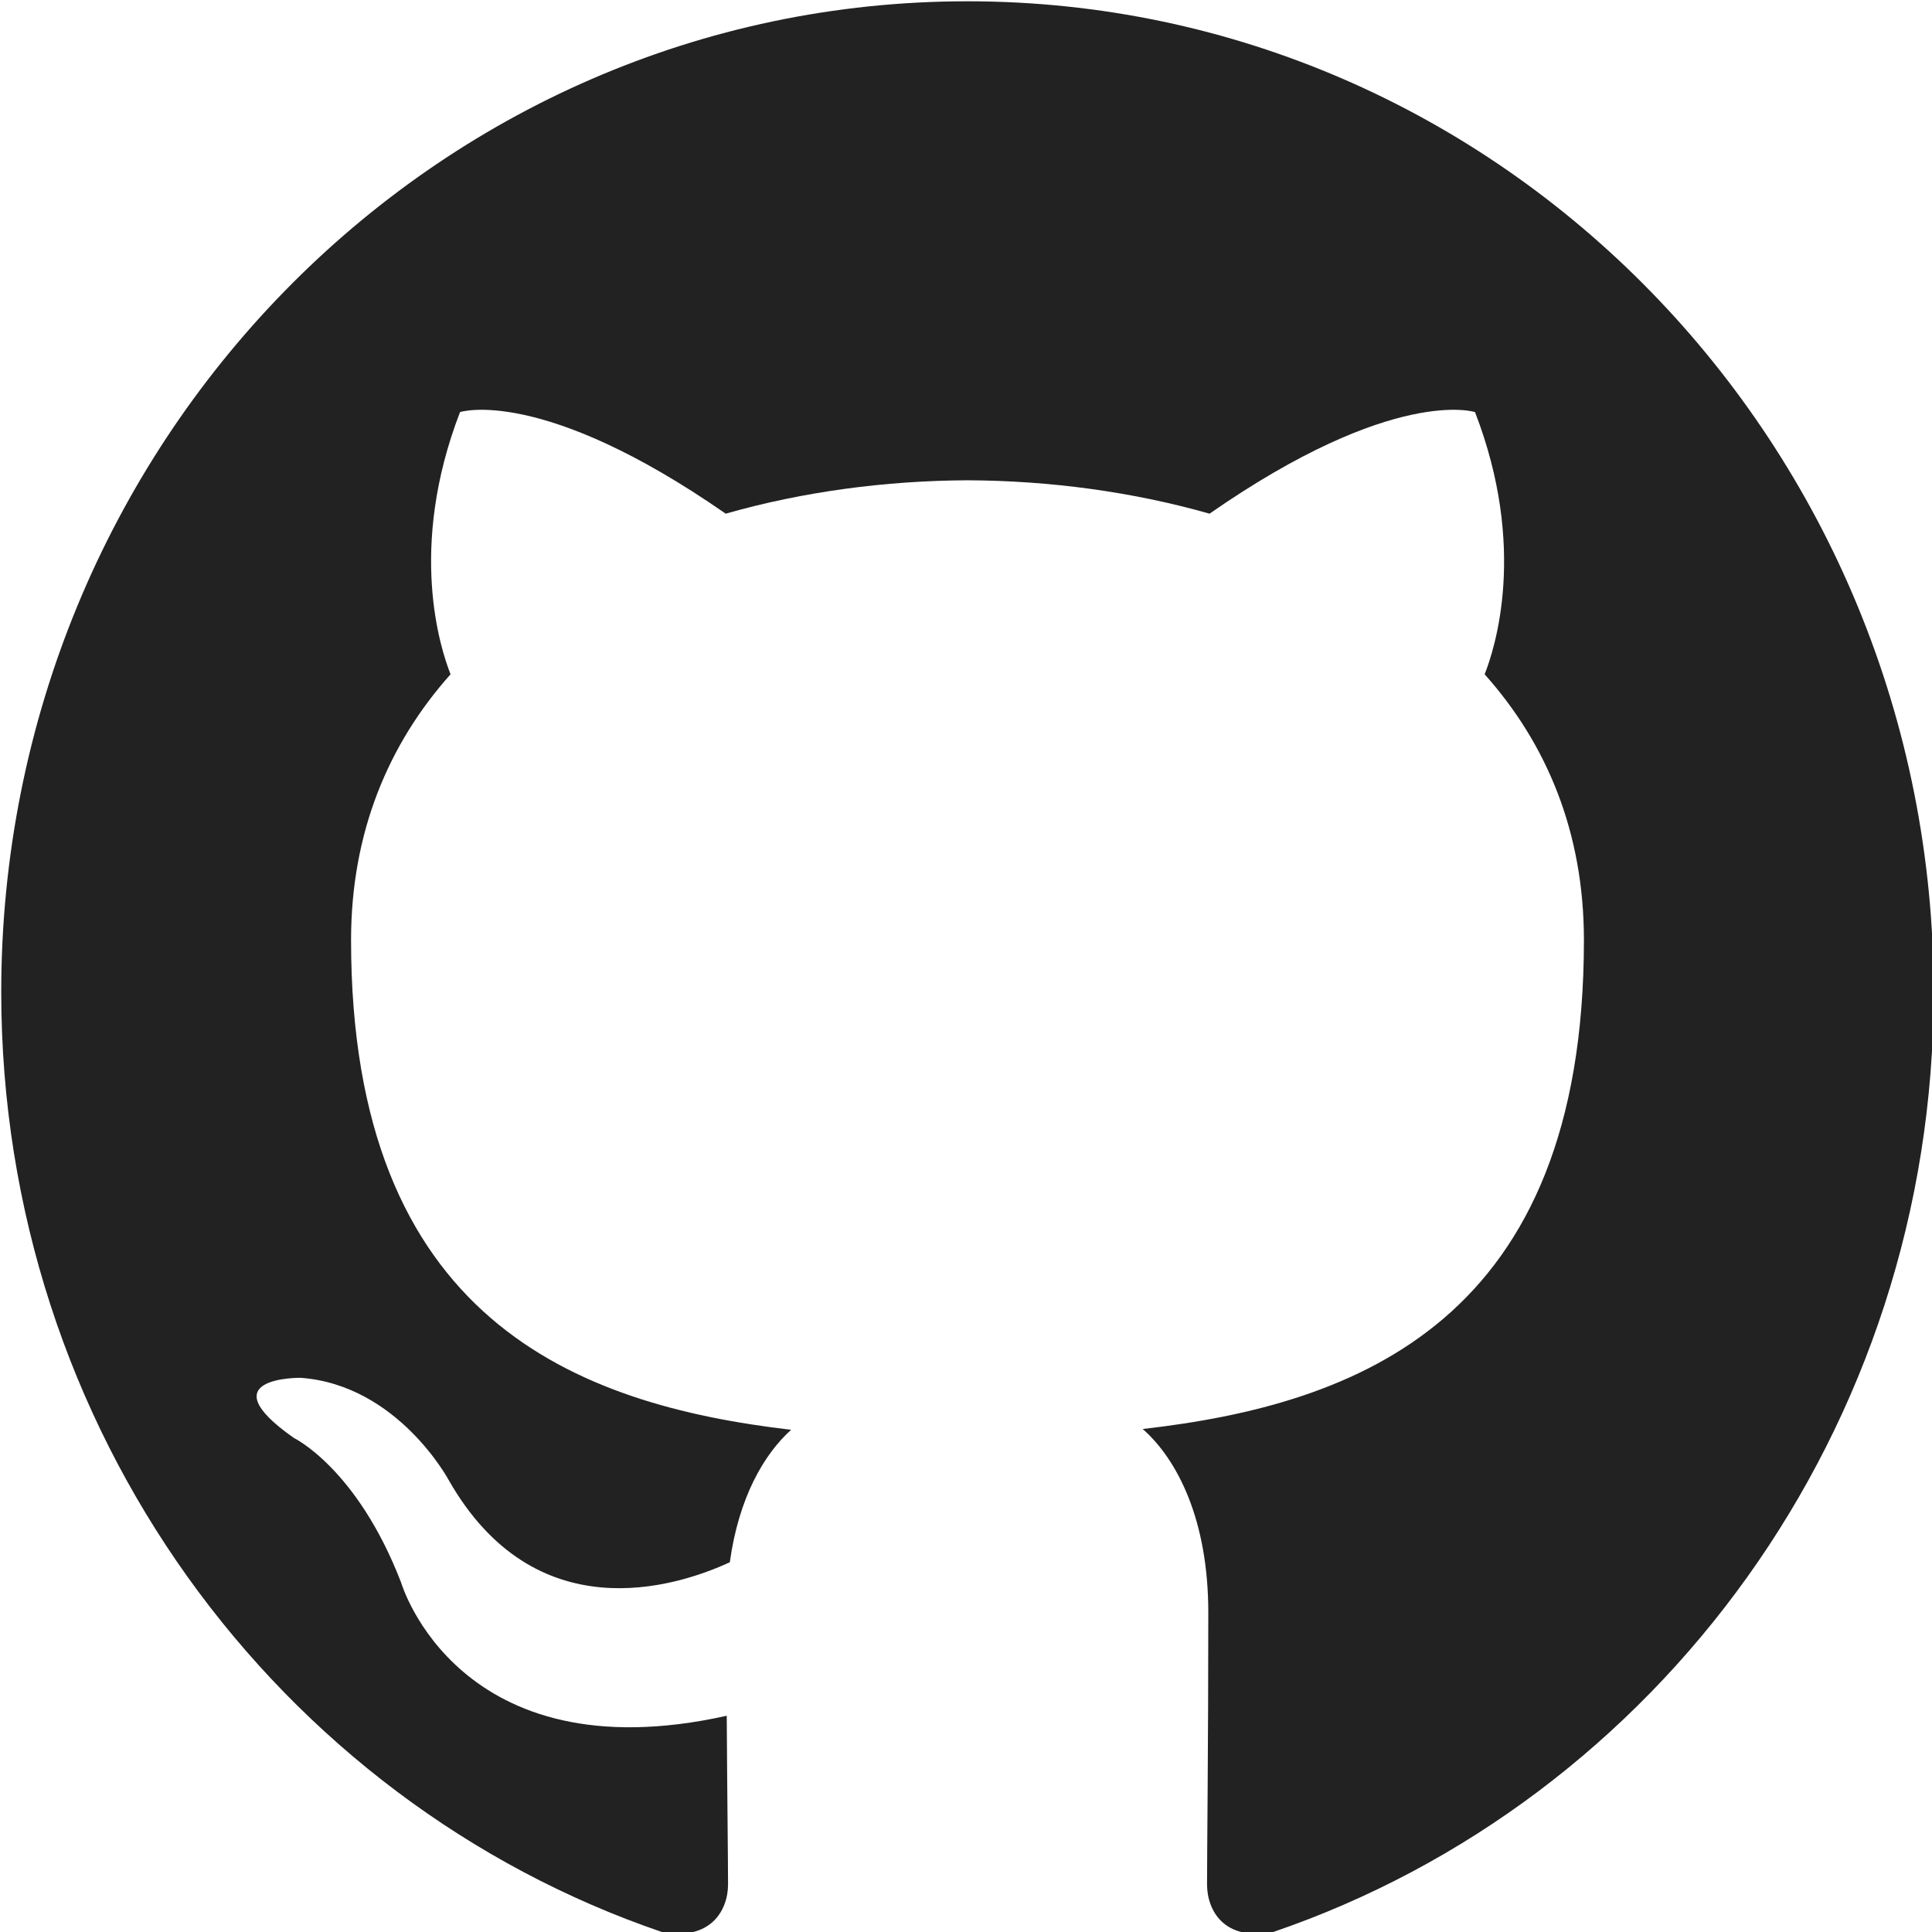
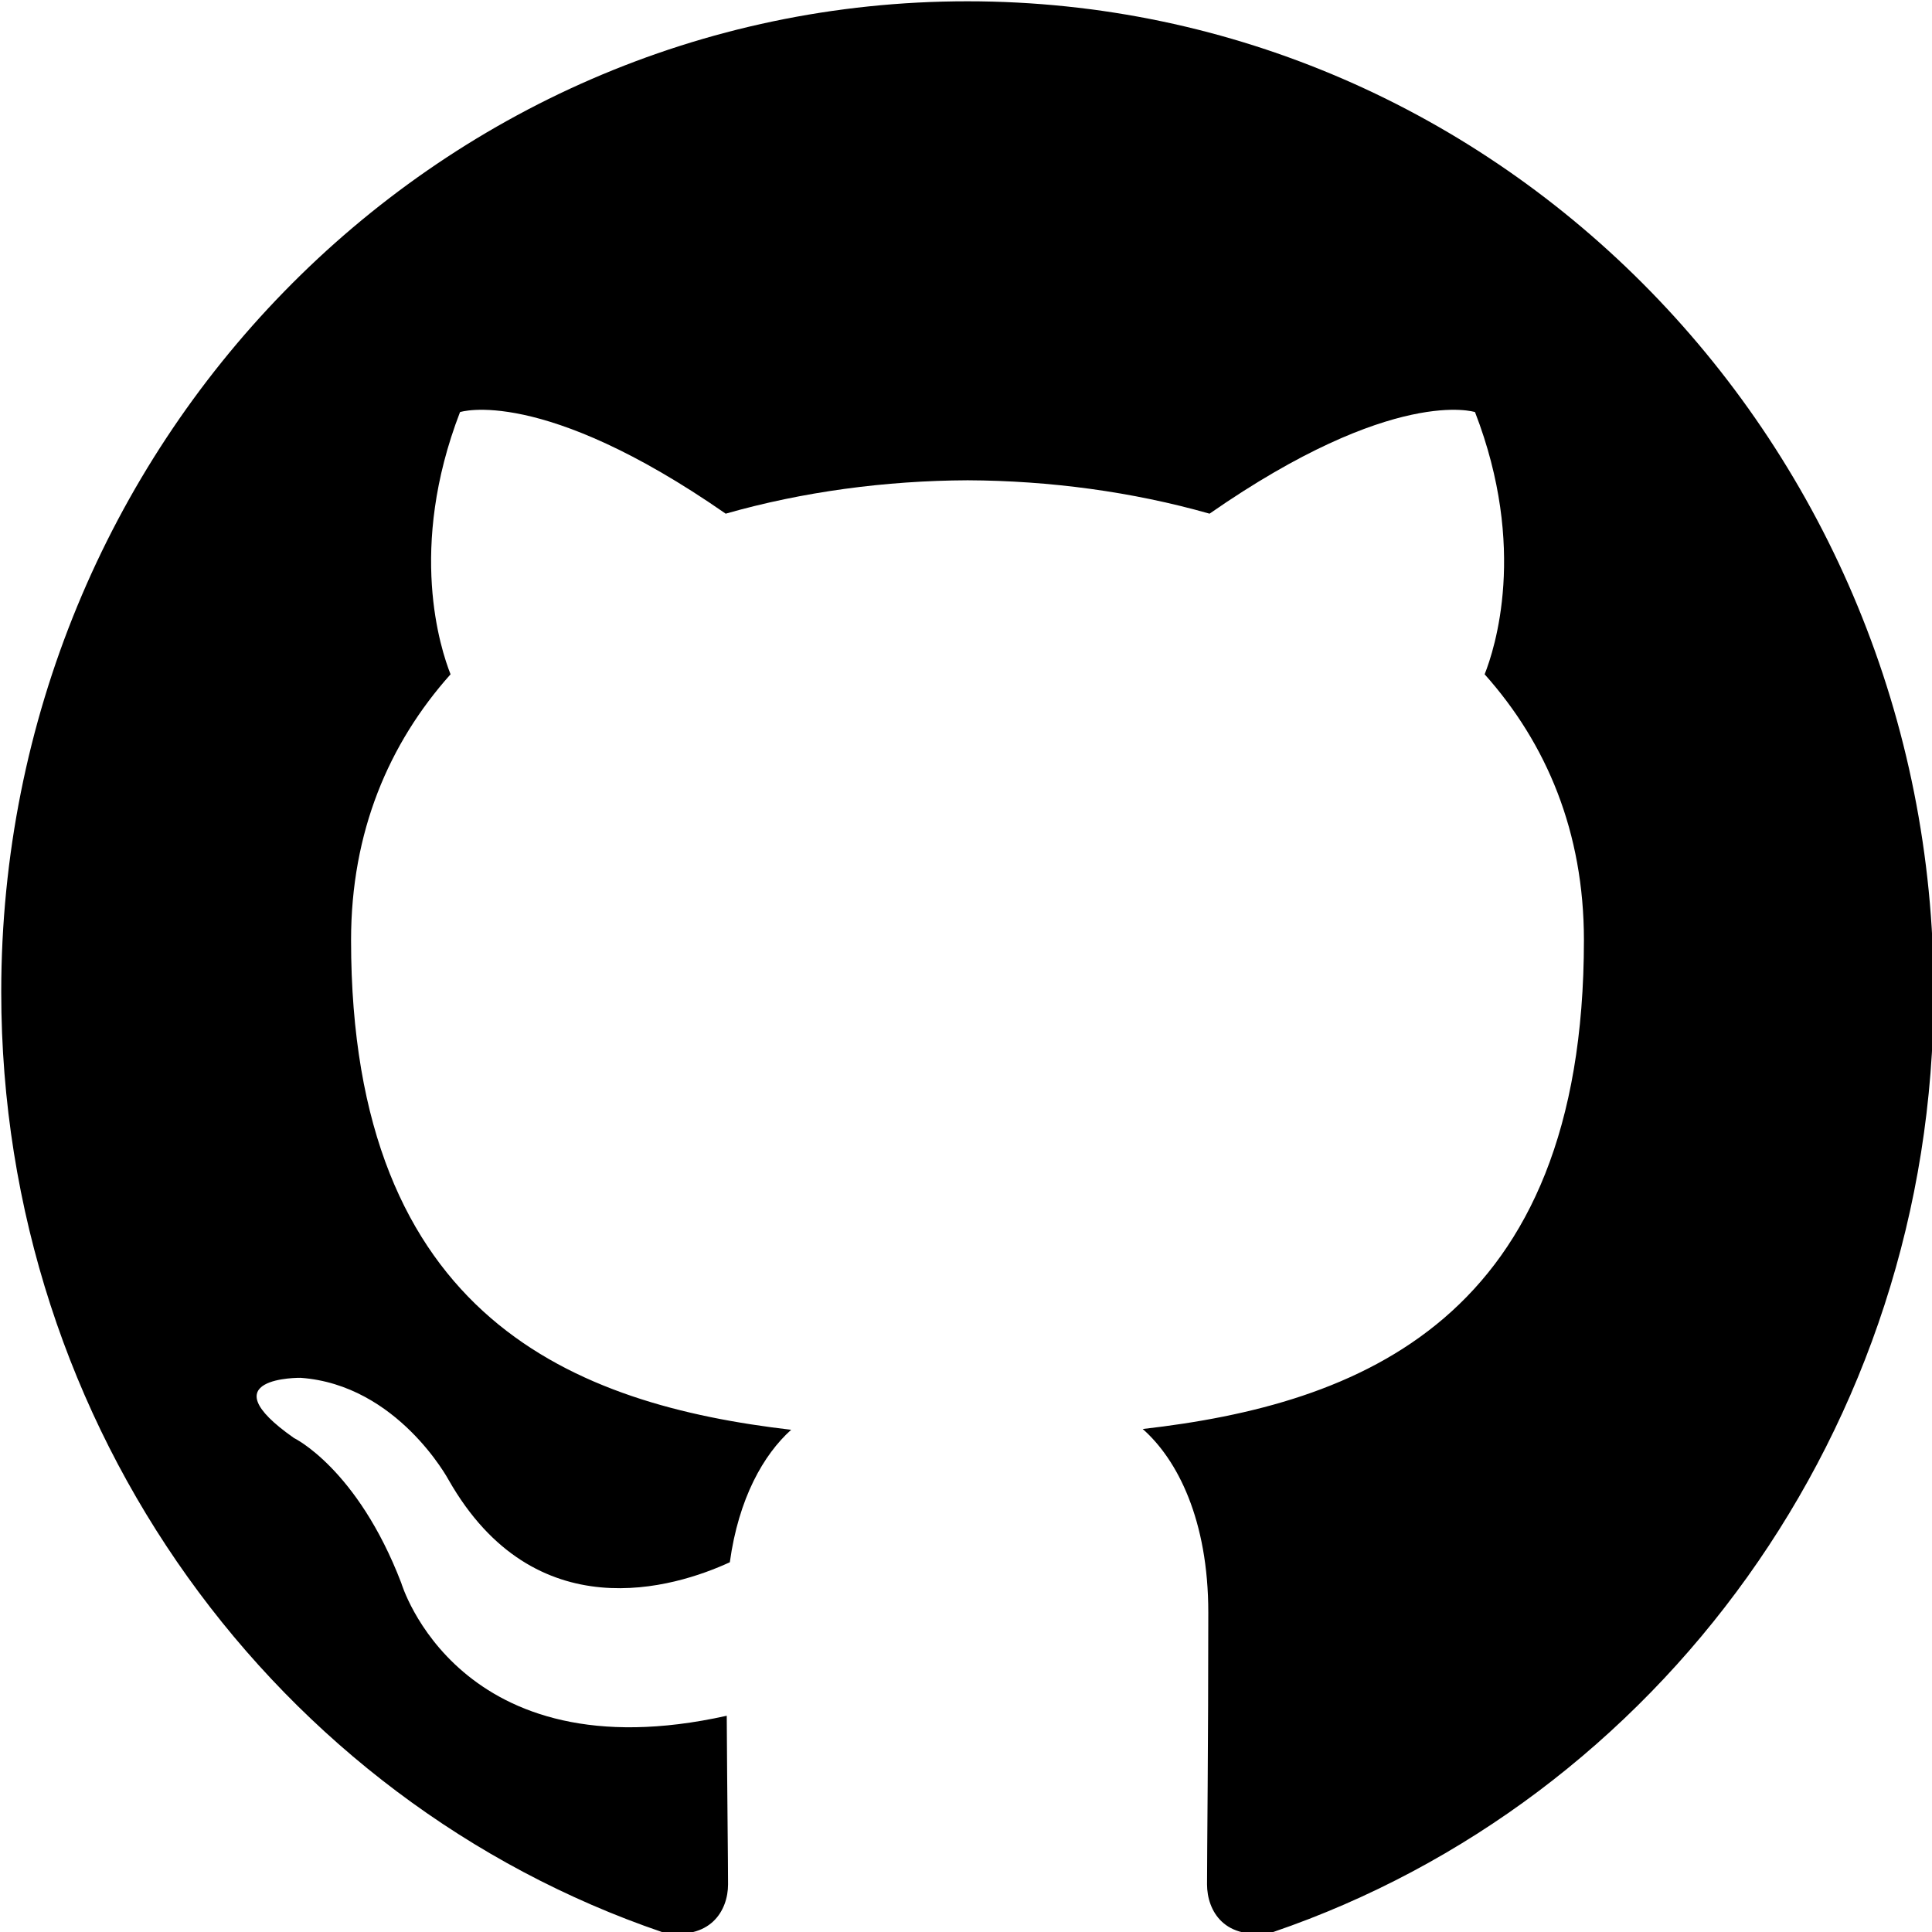
<svg xmlns="http://www.w3.org/2000/svg" id="svg844" width="60px" viewBox="0 0 60 60" version="1.1" height="60px">
  <defs id="defs837" />
-   <g transform="matrix(1.625386,0,0,1.625386,-18.71523,-18.71522)" style="fill:#222222;fill-opacity:1" stroke-width="1" stroke="none" id="black" fill-rule="evenodd" fill="none">
-     <g style="fill:#222222;fill-opacity:1" transform="translate(-900,-500)" id="slice" />
-     <g style="fill:#222222;fill-opacity:1" transform="translate(11,11)" id="github" fill="#000000">
-       <path style="fill:#222222;fill-opacity:1" id="path840" d="m 14.425,36.517 c 0,-0.45 -0.016,-1.64 -0.025,-3.22 -5.135,1.143 -6.219,-2.538 -6.219,-2.538 -0.84,-2.187 -2.05,-2.769 -2.05,-2.769 -1.676,-1.175 0.127,-1.15 0.127,-1.15 1.853,0.134 2.828,1.951 2.828,1.951 1.647,2.892 4.32,2.058 5.373,1.573 0.168,-1.224 0.645,-2.058 1.172,-2.531 -4.099,-0.478 -8.409,-2.102 -8.409,-9.356 0,-2.066 0.72,-3.756 1.901,-5.079 -0.189,-0.479 -0.824,-2.403 0.181,-5.01 0,0 1.55,-0.509 5.076,1.941 1.472,-0.42 3.052,-0.631 4.623,-0.638 1.567,0.007 3.146,0.218 4.622,0.638 3.524,-2.45 5.072,-1.941 5.072,-1.941 1.008,2.605 0.374,4.53 0.184,5.01 1.183,1.324 1.897,3.013 1.897,5.079 0,7.272 -4.317,8.872 -8.43,9.341 0.664,0.585 1.253,1.74 1.253,3.506 0,2.531 -0.024,4.573 -0.024,5.193 0,0.507 0.333,1.095 1.27,0.91 7.329,-2.508 12.614,-9.599 12.614,-17.958 0,-10.455 -8.267,-18.93 -18.462,-18.93 -10.194,0 -18.461,8.475 -18.461,18.93 0.001,8.362 5.29,15.458 12.627,17.961 0.923,0.173 1.26,-0.411 1.26,-0.912 z" />
+   <g transform="matrix(1.625386,0,0,1.625386,-18.71523,-18.71522)" style="fill:#000;fill-opacity:1" stroke-width="1" stroke="none" id="black" fill-rule="evenodd" fill="none">
+     <g style="fill:#000;fill-opacity:1" transform="translate(-900,-500)" id="slice" />
+     <g style="fill:#000;fill-opacity:1" transform="translate(11,11)" id="github" fill="#000000">
+       <path style="fill:#000;fill-opacity:1" id="path840" d="m 14.425,36.517 c 0,-0.45 -0.016,-1.64 -0.025,-3.22 -5.135,1.143 -6.219,-2.538 -6.219,-2.538 -0.84,-2.187 -2.05,-2.769 -2.05,-2.769 -1.676,-1.175 0.127,-1.15 0.127,-1.15 1.853,0.134 2.828,1.951 2.828,1.951 1.647,2.892 4.32,2.058 5.373,1.573 0.168,-1.224 0.645,-2.058 1.172,-2.531 -4.099,-0.478 -8.409,-2.102 -8.409,-9.356 0,-2.066 0.72,-3.756 1.901,-5.079 -0.189,-0.479 -0.824,-2.403 0.181,-5.01 0,0 1.55,-0.509 5.076,1.941 1.472,-0.42 3.052,-0.631 4.623,-0.638 1.567,0.007 3.146,0.218 4.622,0.638 3.524,-2.45 5.072,-1.941 5.072,-1.941 1.008,2.605 0.374,4.53 0.184,5.01 1.183,1.324 1.897,3.013 1.897,5.079 0,7.272 -4.317,8.872 -8.43,9.341 0.664,0.585 1.253,1.74 1.253,3.506 0,2.531 -0.024,4.573 -0.024,5.193 0,0.507 0.333,1.095 1.27,0.91 7.329,-2.508 12.614,-9.599 12.614,-17.958 0,-10.455 -8.267,-18.93 -18.462,-18.93 -10.194,0 -18.461,8.475 -18.461,18.93 0.001,8.362 5.29,15.458 12.627,17.961 0.923,0.173 1.26,-0.411 1.26,-0.912 z" />
    </g>
  </g>
</svg>
